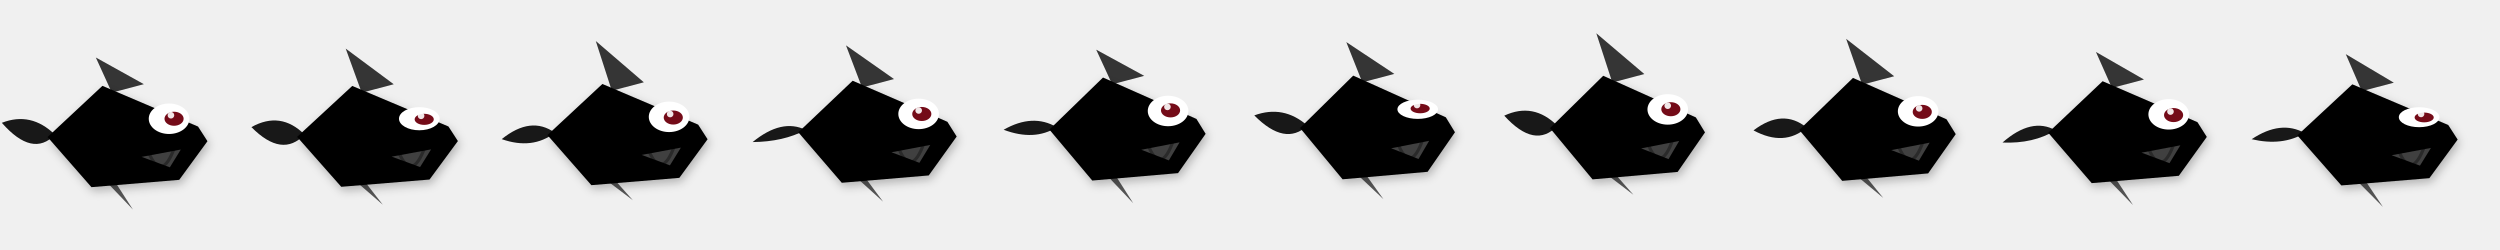
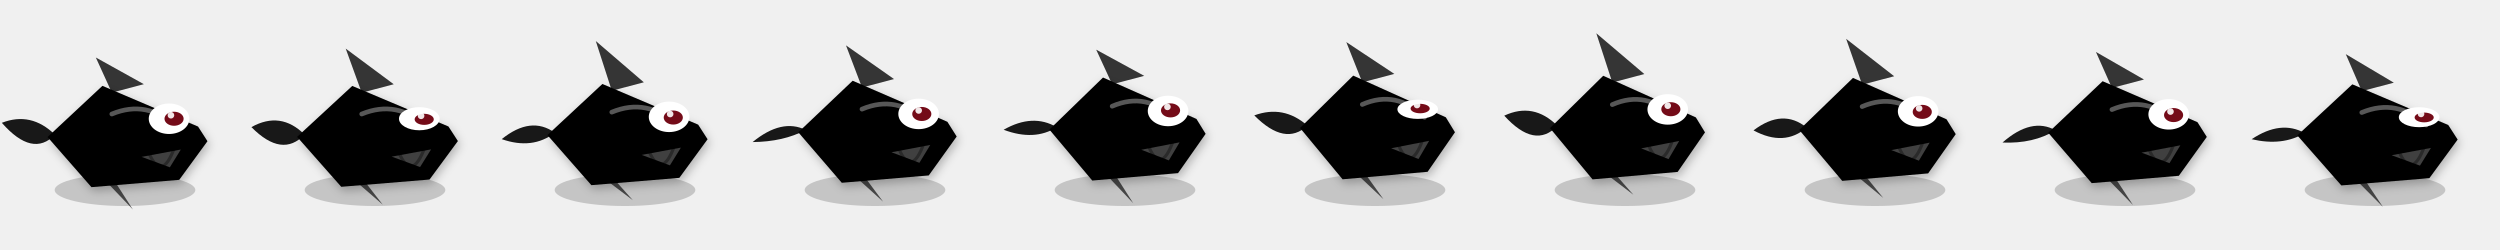
<svg xmlns="http://www.w3.org/2000/svg" width="640" height="64" viewBox="0 0 640 64" fill="none">
  <defs>
    <filter id="creature_predator-soft-shadow" x="-40%" y="-40%" width="180%" height="180%">
      <feGaussianBlur in="SourceAlpha" stdDeviation="1.2" />
      <feOffset dx="0.5" dy="1" result="offsetblur" />
      <feComponentTransfer>
        <feFuncA type="linear" slope="0.26" />
      </feComponentTransfer>
      <feMerge>
        <feMergeNode />
        <feMergeNode in="SourceGraphic" />
      </feMerge>
    </filter>
  </defs>
  <g transform="translate(0 0)">
    <rect x="0" y="0" width="64" height="64" fill="none" />
+     <ellipse cx="32" cy="48.64" rx="18" ry="4.1" fill="rgba(0,0,0,0.18)" />
    <path d="       M 14.07 34.48       Q 7.95 28.51         0.47 31.44       Q 8.36 40.44         14.07 34.48       Z     " fill="currentColor" opacity="0.9" />
    <path d="       M 28.63 23.71       L 24.53 14.72       L 36.83 21.55       Z     " fill="currentColor" opacity="0.78" />
    <path d="       M 27.63 46.94       L 34.03 53.65       L 29.71 46.94       Z     " fill="currentColor" opacity="0.65" />
    <path d="       M 12.17 35.08       L 26.22 21.98       L 50.7 32.4       L 53.11 36.15       L 45.88 46.04       L 23.41 47.91       Z     " fill="currentColor" filter="url(#creature_predator-soft-shadow)" />
+     <path d="M 28.63 29.19 Q 37.66 25.45 45.08 32.4" stroke="rgba(255,255,255,0.34)" stroke-width="1.2" stroke-linecap="round" fill="none" />
+     <path d="M 13.58 35.08 Q 29.63 48.44 49.5 36.41" stroke="rgba(0,0,0,0.18)" stroke-width="1.15" stroke-linecap="round" fill="none" />
    <path d="M 36.25 40.16 L 46.29 38.28 L 43.48 42.83 Z" fill="rgba(255,255,255,0.25)" />
    <path d="       M 37.86 38.55       Q 41.27 47.11         44.68 37.75     " stroke="rgba(0,0,0,0.35)" stroke-width="0.8" fill="none" />
    <ellipse cx="43.28" cy="30.4" rx="5.2" ry="3.9" fill="white" />
    <ellipse cx="44.56" cy="30.4" rx="2.45" ry="1.8" fill="#740b18" />
    <circle cx="43.76" cy="29.5" r="0.85" fill="white" opacity="0.9" />
  </g>
  <g transform="translate(64 0)">
    <rect x="0" y="0" width="64" height="64" fill="none" />
+     <ellipse cx="32" cy="48.64" rx="18" ry="4.1" fill="rgba(0,0,0,0.18)" />
    <path d="       M 13.96 34.44       Q 7.84 28.36         0.36 32.54       Q 8.25 40.53         13.96 34.44       Z     " fill="currentColor" opacity="0.9" />
    <path d="       M 28.6 23.73       L 24.5 12.44       L 36.8 21.57       Z     " fill="currentColor" opacity="0.78" />
    <path d="       M 27.6 46.86       L 34 52.41       L 29.68 46.86       Z     " fill="currentColor" opacity="0.65" />
    <path d="       M 12.06 35.04       L 26.18 22       L 50.8 32.38       L 53.22 36.11       L 45.96 45.96       L 23.36 47.82       Z     " fill="currentColor" filter="url(#creature_predator-soft-shadow)" />
+     <path d="M 28.6 29.19 Q 37.69 25.46 45.15 32.38" stroke="rgba(255,255,255,0.34)" stroke-width="1.2" stroke-linecap="round" fill="none" />
+     <path d="M 13.47 35.04 Q 29.61 48.36 49.59 36.38" stroke="rgba(0,0,0,0.18)" stroke-width="1.15" stroke-linecap="round" fill="none" />
    <path d="M 36.27 40.1 L 46.36 38.24 L 43.54 42.76 Z" fill="rgba(255,255,255,0.25)" />
    <path d="       M 37.89 38.51       Q 41.32 47.02         44.75 37.71     " stroke="rgba(0,0,0,0.35)" stroke-width="0.8" fill="none" />
    <ellipse cx="43.34" cy="30.39" rx="5.2" ry="2.96" fill="white" />
    <ellipse cx="44.6" cy="30.55" rx="2.45" ry="1.42" fill="#740b18" />
    <circle cx="43.8" cy="29.65" r="0.85" fill="white" opacity="0.9" />
  </g>
  <g transform="translate(128 0)">
    <rect x="0" y="0" width="64" height="64" fill="none" />
+     <ellipse cx="32" cy="48.64" rx="18" ry="4.1" fill="rgba(0,0,0,0.18)" />
    <path d="       M 14.04 33.98       Q 7.92 29.58         0.44 35.62       Q 8.33 38.39         14.04 33.98       Z     " fill="currentColor" opacity="0.9" />
    <path d="       M 28.62 23.23       L 24.52 10.5       L 36.82 21.07       Z     " fill="currentColor" opacity="0.78" />
    <path d="       M 27.62 46.43       L 34.02 51.27       L 29.7 46.43       Z     " fill="currentColor" opacity="0.65" />
    <path d="       M 12.14 34.58       L 26.21 21.5       L 50.73 31.91       L 53.14 35.65       L 45.91 45.53       L 23.39 47.4       Z     " fill="currentColor" filter="url(#creature_predator-soft-shadow)" />
+     <path d="M 28.62 28.71 Q 37.67 24.97 45.1 31.91" stroke="rgba(255,255,255,0.34)" stroke-width="1.2" stroke-linecap="round" fill="none" />
+     <path d="M 13.54 34.58 Q 29.62 47.93 49.53 35.92" stroke="rgba(0,0,0,0.18)" stroke-width="1.15" stroke-linecap="round" fill="none" />
    <path d="M 36.26 39.66 L 46.31 37.79 L 43.5 42.33 Z" fill="rgba(255,255,255,0.25)" />
    <path d="       M 37.87 38.05       Q 41.28 46.6         44.7 37.25     " stroke="rgba(0,0,0,0.35)" stroke-width="0.8" fill="none" />
    <ellipse cx="43.29" cy="29.91" rx="5.2" ry="3.9" fill="white" />
    <ellipse cx="44.36" cy="30.09" rx="2.45" ry="1.8" fill="#740b18" />
    <circle cx="43.56" cy="29.19" r="0.85" fill="white" opacity="0.9" />
  </g>
  <g transform="translate(192 0)">
    <rect x="0" y="0" width="64" height="64" fill="none" />
+     <ellipse cx="32" cy="48.64" rx="18" ry="4.1" fill="rgba(0,0,0,0.18)" />
    <path d="       M 14.27 33.27       Q 8.15 30.24         0.67 36.37       Q 8.55 36.3         14.27 33.27       Z     " fill="currentColor" opacity="0.9" />
    <path d="       M 28.67 22.4       L 24.57 11.61       L 36.87 20.24       Z     " fill="currentColor" opacity="0.78" />
    <path d="       M 27.67 45.83       L 34.07 51.63       L 29.75 45.83       Z     " fill="currentColor" opacity="0.65" />
    <path d="       M 12.37 33.87       L 26.28 20.67       L 50.53 31.18       L 52.91 34.95       L 45.76 44.91       L 23.5 46.79       Z     " fill="currentColor" filter="url(#creature_predator-soft-shadow)" />
+     <path d="M 28.67 27.94 Q 37.61 24.17 44.96 31.18" stroke="rgba(255,255,255,0.34)" stroke-width="1.2" stroke-linecap="round" fill="none" />
+     <path d="M 13.76 33.87 Q 29.66 47.33 49.33 35.21" stroke="rgba(0,0,0,0.18)" stroke-width="1.15" stroke-linecap="round" fill="none" />
    <path d="M 36.22 38.98 L 46.15 37.1 L 43.37 41.68 Z" fill="rgba(255,255,255,0.25)" />
    <path d="       M 37.81 37.37       Q 41.19 45.99         44.56 36.56     " stroke="rgba(0,0,0,0.35)" stroke-width="0.8" fill="none" />
    <ellipse cx="43.17" cy="29.16" rx="5.2" ry="3.9" fill="white" />
    <ellipse cx="43.98" cy="29.18" rx="2.45" ry="1.8" fill="#740b18" />
    <circle cx="43.18" cy="28.28" r="0.85" fill="white" opacity="0.9" />
  </g>
  <g transform="translate(256 0)">
    <rect x="0" y="0" width="64" height="64" fill="none" />
+     <ellipse cx="32" cy="48.64" rx="18" ry="4.1" fill="rgba(0,0,0,0.18)" />
    <path d="       M 14.53 32.57       Q 8.41 28.95         0.93 33.22       Q 8.82 36.19         14.53 32.57       Z     " fill="currentColor" opacity="0.9" />
    <path d="       M 28.72 21.58       L 24.62 12.71       L 36.92 19.42       Z     " fill="currentColor" opacity="0.78" />
    <path d="       M 27.72 45.27       L 34.12 52.04       L 29.8 45.27       Z     " fill="currentColor" opacity="0.65" />
    <path d="       M 12.64 33.17       L 26.37 19.85       L 50.29 30.45       L 52.64 34.26       L 45.58 44.32       L 23.62 46.22       Z     " fill="currentColor" filter="url(#creature_predator-soft-shadow)" />
+     <path d="M 28.72 27.19 Q 37.54 23.38 44.8 30.45" stroke="rgba(255,255,255,0.34)" stroke-width="1.2" stroke-linecap="round" fill="none" />
+     <path d="M 14.01 33.17 Q 29.7 46.77 49.11 34.53" stroke="rgba(0,0,0,0.18)" stroke-width="1.15" stroke-linecap="round" fill="none" />
    <path d="M 36.17 38.34 L 45.97 36.44 L 43.23 41.06 Z" fill="rgba(255,255,255,0.25)" />
    <path d="       M 37.74 36.71       Q 41.07 45.41         44.4 35.89     " stroke="rgba(0,0,0,0.35)" stroke-width="0.8" fill="none" />
    <ellipse cx="43.03" cy="28.41" rx="5.2" ry="3.9" fill="white" />
    <ellipse cx="43.66" cy="28.26" rx="2.45" ry="1.8" fill="#740b18" />
    <circle cx="42.86" cy="27.36" r="0.85" fill="white" opacity="0.9" />
  </g>
  <g transform="translate(320 0)">
    <rect x="0" y="0" width="64" height="64" fill="none" />
+     <ellipse cx="32" cy="48.64" rx="18" ry="4.1" fill="rgba(0,0,0,0.18)" />
    <path d="       M 14.7 32.16       Q 8.58 26.79         1.1 29.54       Q 8.99 37.53         14.7 32.16       Z     " fill="currentColor" opacity="0.9" />
    <path d="       M 28.75 21.08       L 24.65 10.77       L 36.95 18.92       Z     " fill="currentColor" opacity="0.78" />
    <path d="       M 27.75 44.94       L 34.15 50.98       L 29.83 44.94       Z     " fill="currentColor" opacity="0.65" />
    <path d="       M 12.81 32.76       L 26.42 19.36       L 50.13 30.03       L 52.47 33.86       L 45.47 43.98       L 23.7 45.9       Z     " fill="currentColor" filter="url(#creature_predator-soft-shadow)" />
+     <path d="M 28.75 26.74 Q 37.5 22.91 44.69 30.03" stroke="rgba(255,255,255,0.34)" stroke-width="1.2" stroke-linecap="round" fill="none" />
+     <path d="M 14.17 32.76 Q 29.72 46.44 48.97 34.13" stroke="rgba(0,0,0,0.18)" stroke-width="1.15" stroke-linecap="round" fill="none" />
    <path d="M 36.14 37.96 L 45.86 36.05 L 43.14 40.7 Z" fill="rgba(255,255,255,0.25)" />
    <path d="       M 37.69 36.32       Q 41 45.08         44.3 35.5     " stroke="rgba(0,0,0,0.35)" stroke-width="0.8" fill="none" />
    <ellipse cx="42.94" cy="27.98" rx="5.2" ry="2.46" fill="white" />
    <ellipse cx="43.56" cy="27.79" rx="2.45" ry="1.21" fill="#740b18" />
    <circle cx="42.76" cy="26.89" r="0.85" fill="white" opacity="0.9" />
  </g>
  <g transform="translate(384 0)">
    <rect x="0" y="0" width="64" height="64" fill="none" />
+     <ellipse cx="32" cy="48.64" rx="18" ry="4.1" fill="rgba(0,0,0,0.18)" />
    <path d="       M 14.69 32.2       Q 8.57 26.1         1.09 29.61       Q 8.98 38.3         14.69 32.2       Z     " fill="currentColor" opacity="0.9" />
    <path d="       M 28.75 21.12       L 24.65 8.51       L 36.95 18.96       Z     " fill="currentColor" opacity="0.78" />
    <path d="       M 27.75 44.97       L 34.15 49.86       L 29.83 44.97       Z     " fill="currentColor" opacity="0.65" />
    <path d="       M 12.8 32.8       L 26.42 19.4       L 50.14 30.06       L 52.48 33.89       L 45.48 44.01       L 23.69 45.92       Z     " fill="currentColor" filter="url(#creature_predator-soft-shadow)" />
+     <path d="M 28.75 26.78 Q 37.5 22.95 44.7 30.06" stroke="rgba(255,255,255,0.34)" stroke-width="1.2" stroke-linecap="round" fill="none" />
+     <path d="M 14.16 32.8 Q 29.72 46.47 48.98 34.16" stroke="rgba(0,0,0,0.18)" stroke-width="1.15" stroke-linecap="round" fill="none" />
    <path d="M 36.14 37.99 L 45.87 36.08 L 43.14 40.73 Z" fill="rgba(255,255,255,0.25)" />
    <path d="       M 37.7 36.35       Q 41 45.1         44.31 35.53     " stroke="rgba(0,0,0,0.35)" stroke-width="0.8" fill="none" />
    <ellipse cx="42.95" cy="28.01" rx="5.2" ry="3.9" fill="white" />
    <ellipse cx="43.74" cy="27.96" rx="2.45" ry="1.8" fill="#740b18" />
    <circle cx="42.94" cy="27.06" r="0.85" fill="white" opacity="0.9" />
  </g>
  <g transform="translate(448 0)">
    <rect x="0" y="0" width="64" height="64" fill="none" />
+     <ellipse cx="32" cy="48.64" rx="18" ry="4.1" fill="rgba(0,0,0,0.18)" />
    <path d="       M 14.5 32.66       Q 8.38 27.68         0.9 33.38       Q 8.79 37.63         14.5 32.66       Z     " fill="currentColor" opacity="0.9" />
    <path d="       M 28.71 21.68       L 24.61 9.94       L 36.91 19.52       Z     " fill="currentColor" opacity="0.78" />
    <path d="       M 27.71 45.34       L 34.11 50.67       L 29.79 45.34       Z     " fill="currentColor" opacity="0.65" />
    <path d="       M 12.61 33.26       L 26.36 19.95       L 50.31 30.54       L 52.67 34.34       L 45.6 44.39       L 23.61 46.3       Z     " fill="currentColor" filter="url(#creature_predator-soft-shadow)" />
+     <path d="M 28.71 27.28 Q 37.55 23.48 44.81 30.54" stroke="rgba(255,255,255,0.34)" stroke-width="1.2" stroke-linecap="round" fill="none" />
+     <path d="M 13.99 33.26 Q 29.69 46.84 49.13 34.62" stroke="rgba(0,0,0,0.18)" stroke-width="1.15" stroke-linecap="round" fill="none" />
    <path d="M 36.17 38.42 L 45.99 36.52 L 43.24 41.13 Z" fill="rgba(255,255,255,0.25)" />
    <path d="       M 37.75 36.79       Q 41.08 45.48         44.42 35.97     " stroke="rgba(0,0,0,0.35)" stroke-width="0.8" fill="none" />
    <ellipse cx="43.05" cy="28.5" rx="5.2" ry="3.9" fill="white" />
    <ellipse cx="44.1" cy="28.64" rx="2.45" ry="1.8" fill="#740b18" />
    <circle cx="43.3" cy="27.74" r="0.85" fill="white" opacity="0.9" />
  </g>
  <g transform="translate(512 0)">
    <rect x="0" y="0" width="64" height="64" fill="none" />
+     <ellipse cx="32" cy="48.64" rx="18" ry="4.1" fill="rgba(0,0,0,0.18)" />
    <path d="       M 14.24 33.37       Q 8.12 29.92         0.64 36.49       Q 8.52 36.83         14.24 33.37       Z     " fill="currentColor" opacity="0.9" />
    <path d="       M 28.66 22.52       L 24.56 13.3       L 36.86 20.36       Z     " fill="currentColor" opacity="0.78" />
    <path d="       M 27.66 45.92       L 34.06 52.51       L 29.74 45.92       Z     " fill="currentColor" opacity="0.65" />
    <path d="       M 12.34 33.97       L 26.27 20.79       L 50.55 31.28       L 52.94 35.05       L 45.78 45       L 23.48 46.88       Z     " fill="currentColor" filter="url(#creature_predator-soft-shadow)" />
+     <path d="M 28.66 28.05 Q 37.62 24.29 44.98 31.28" stroke="rgba(255,255,255,0.34)" stroke-width="1.2" stroke-linecap="round" fill="none" />
+     <path d="M 13.73 33.97 Q 29.65 47.42 49.36 35.32" stroke="rgba(0,0,0,0.18)" stroke-width="1.15" stroke-linecap="round" fill="none" />
    <path d="M 36.22 39.08 L 46.17 37.2 L 43.39 41.77 Z" fill="rgba(255,255,255,0.25)" />
    <path d="       M 37.82 37.47       Q 41.2 46.08         44.58 36.66     " stroke="rgba(0,0,0,0.35)" stroke-width="0.8" fill="none" />
    <ellipse cx="43.19" cy="29.27" rx="5.2" ry="3.9" fill="white" />
    <ellipse cx="44.44" cy="29.46" rx="2.45" ry="1.8" fill="#740b18" />
    <circle cx="43.64" cy="28.56" r="0.85" fill="white" opacity="0.9" />
  </g>
  <g transform="translate(576 0)">
    <rect x="0" y="0" width="64" height="64" fill="none" />
+     <ellipse cx="32" cy="48.64" rx="18" ry="4.1" fill="rgba(0,0,0,0.18)" />
    <path d="       M 14.02 34.07       Q 7.9 30.65         0.42 35.64       Q 8.31 37.48         14.02 34.07       Z     " fill="currentColor" opacity="0.9" />
    <path d="       M 28.62 23.33       L 24.52 13.86       L 36.82 21.17       Z     " fill="currentColor" opacity="0.78" />
    <path d="       M 27.62 46.51       L 34.02 52.97       L 29.7 46.51       Z     " fill="currentColor" opacity="0.65" />
    <path d="       M 12.12 34.67       L 26.2 21.59       L 50.75 32       L 53.16 35.73       L 45.92 45.61       L 23.38 47.47       Z     " fill="currentColor" filter="url(#creature_predator-soft-shadow)" />
+     <path d="M 28.62 28.8 Q 37.67 25.06 45.11 32" stroke="rgba(255,255,255,0.34)" stroke-width="1.2" stroke-linecap="round" fill="none" />
+     <path d="M 13.53 34.67 Q 29.62 48.01 49.54 36" stroke="rgba(0,0,0,0.18)" stroke-width="1.15" stroke-linecap="round" fill="none" />
    <path d="M 36.26 39.74 L 46.32 37.87 L 43.51 42.4 Z" fill="rgba(255,255,255,0.25)" />
    <path d="       M 37.87 38.14       Q 41.29 46.67         44.71 37.33     " stroke="rgba(0,0,0,0.35)" stroke-width="0.8" fill="none" />
    <ellipse cx="43.3" cy="30" rx="5.2" ry="2.56" fill="white" />
    <ellipse cx="44.59" cy="30.07" rx="2.45" ry="1.25" fill="#740b18" />
    <circle cx="43.79" cy="29.17" r="0.85" fill="white" opacity="0.9" />
  </g>
</svg>
